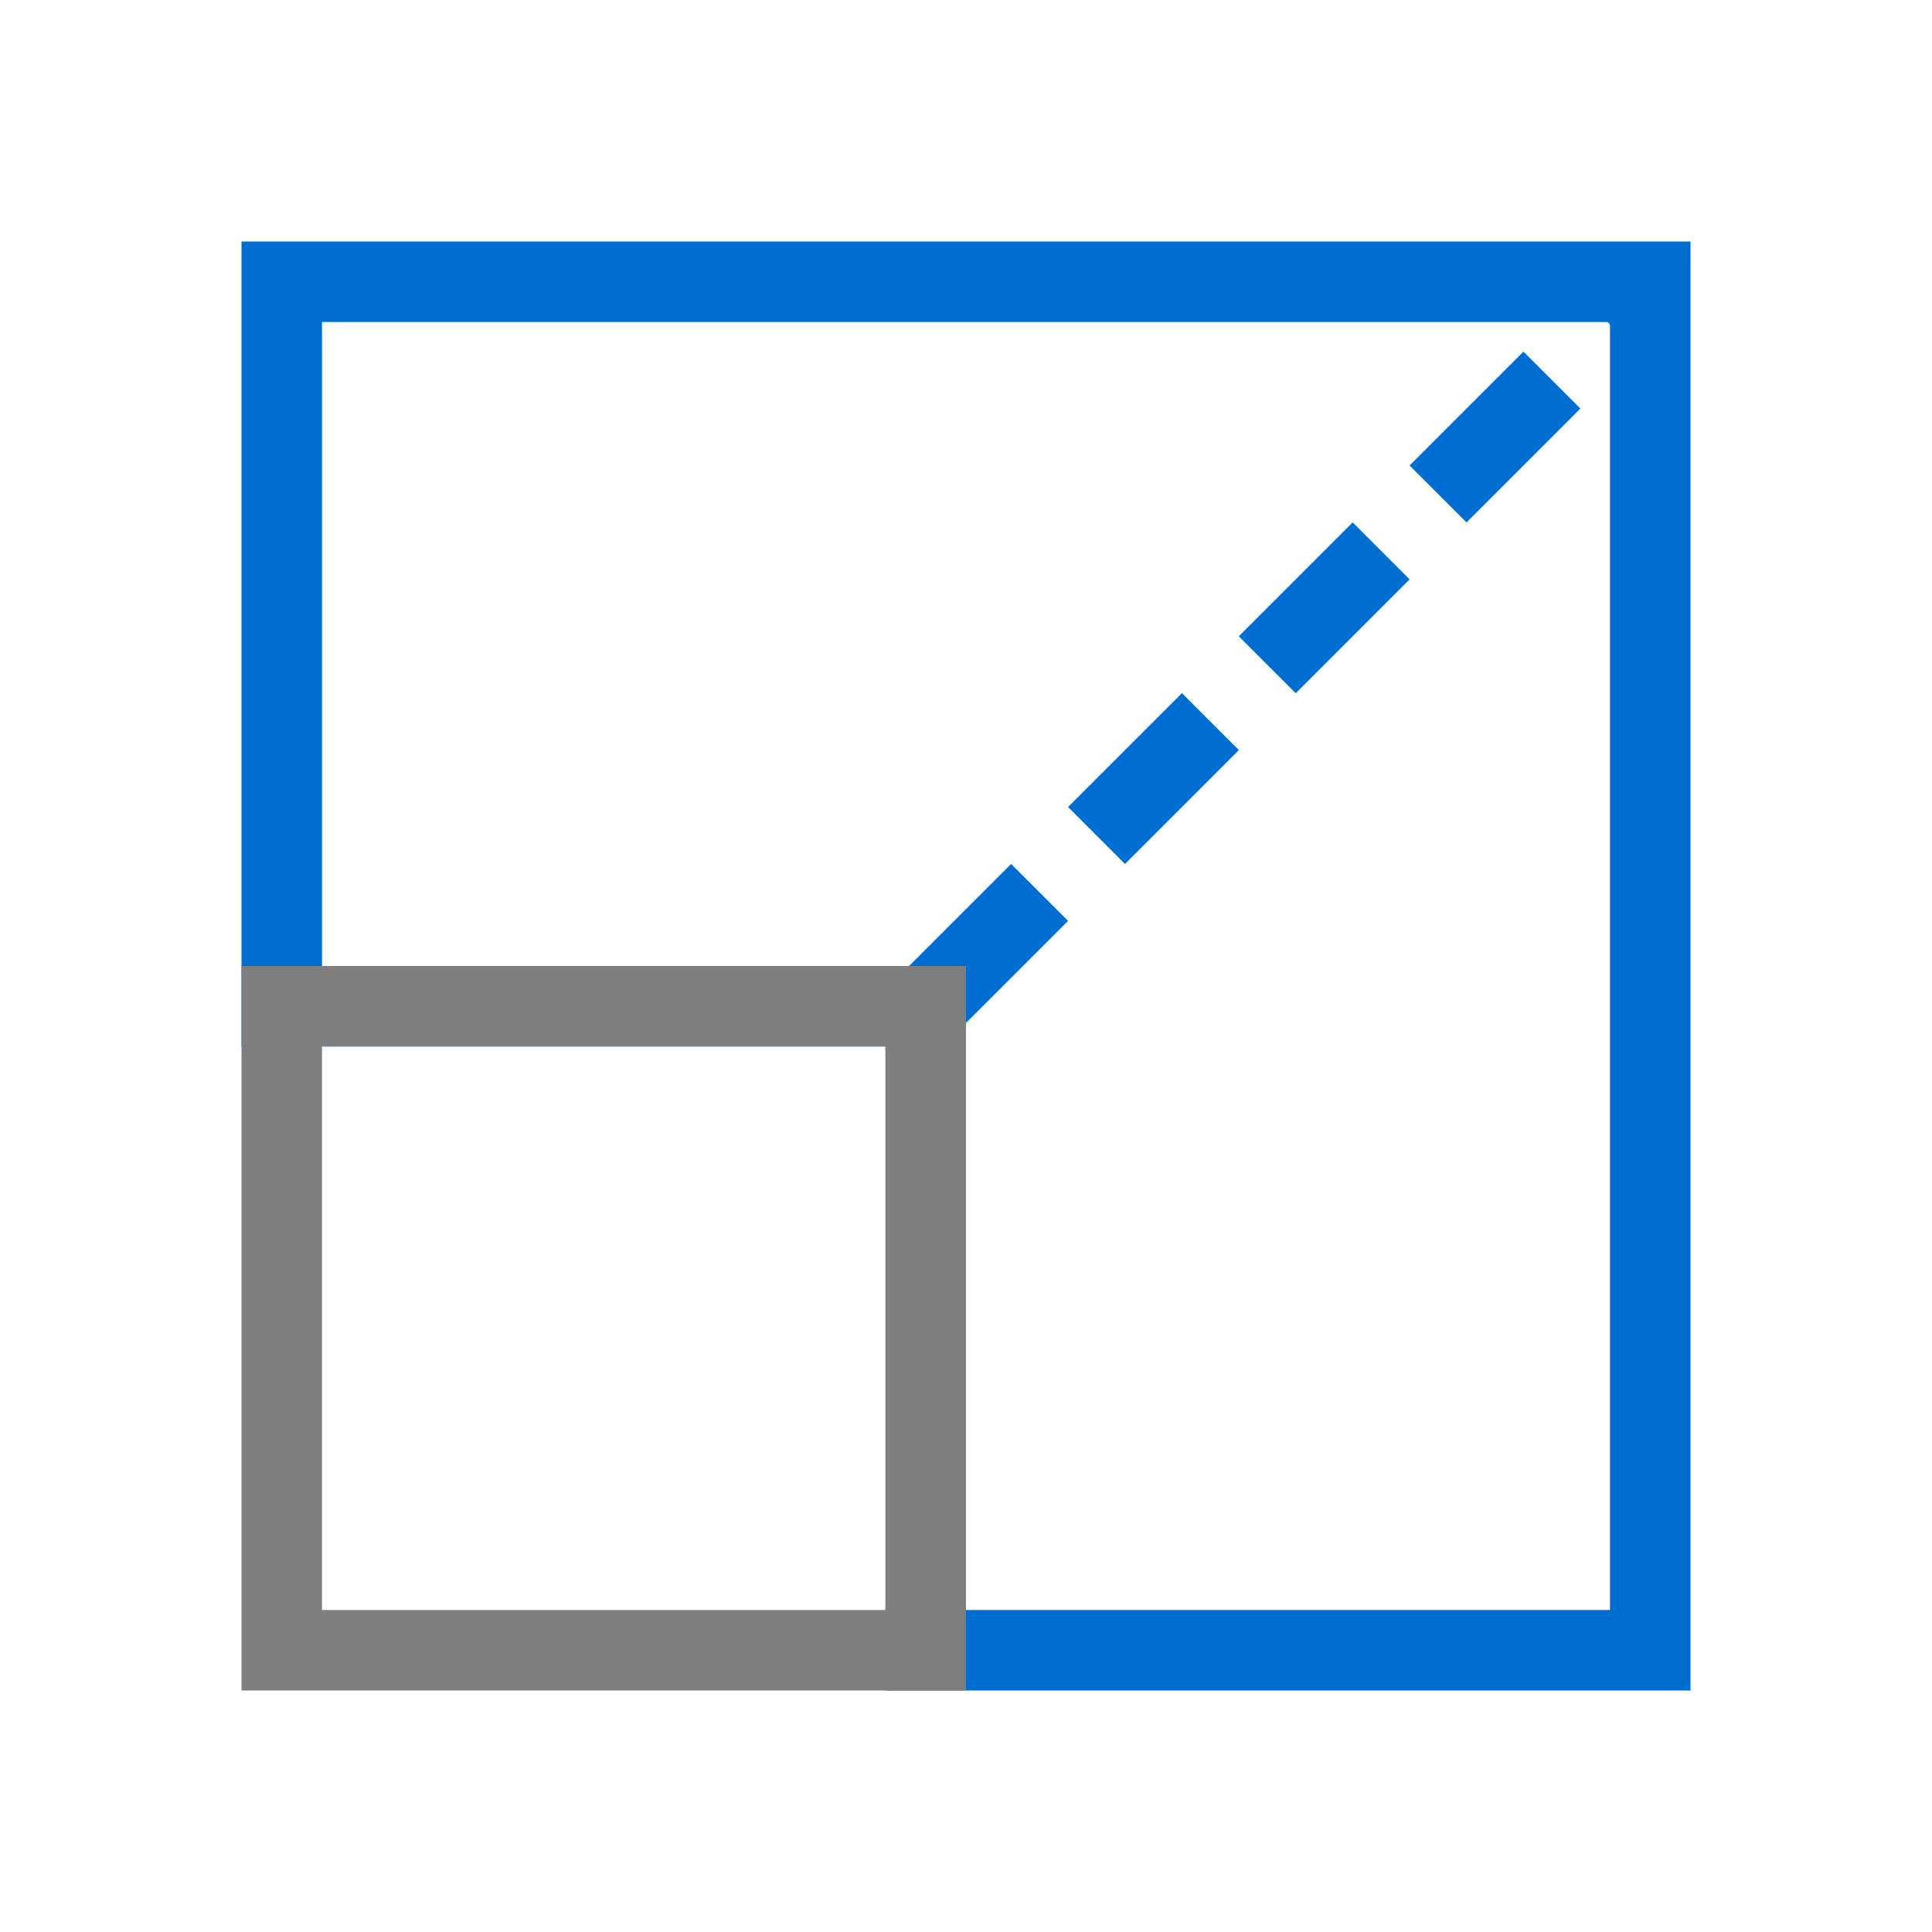
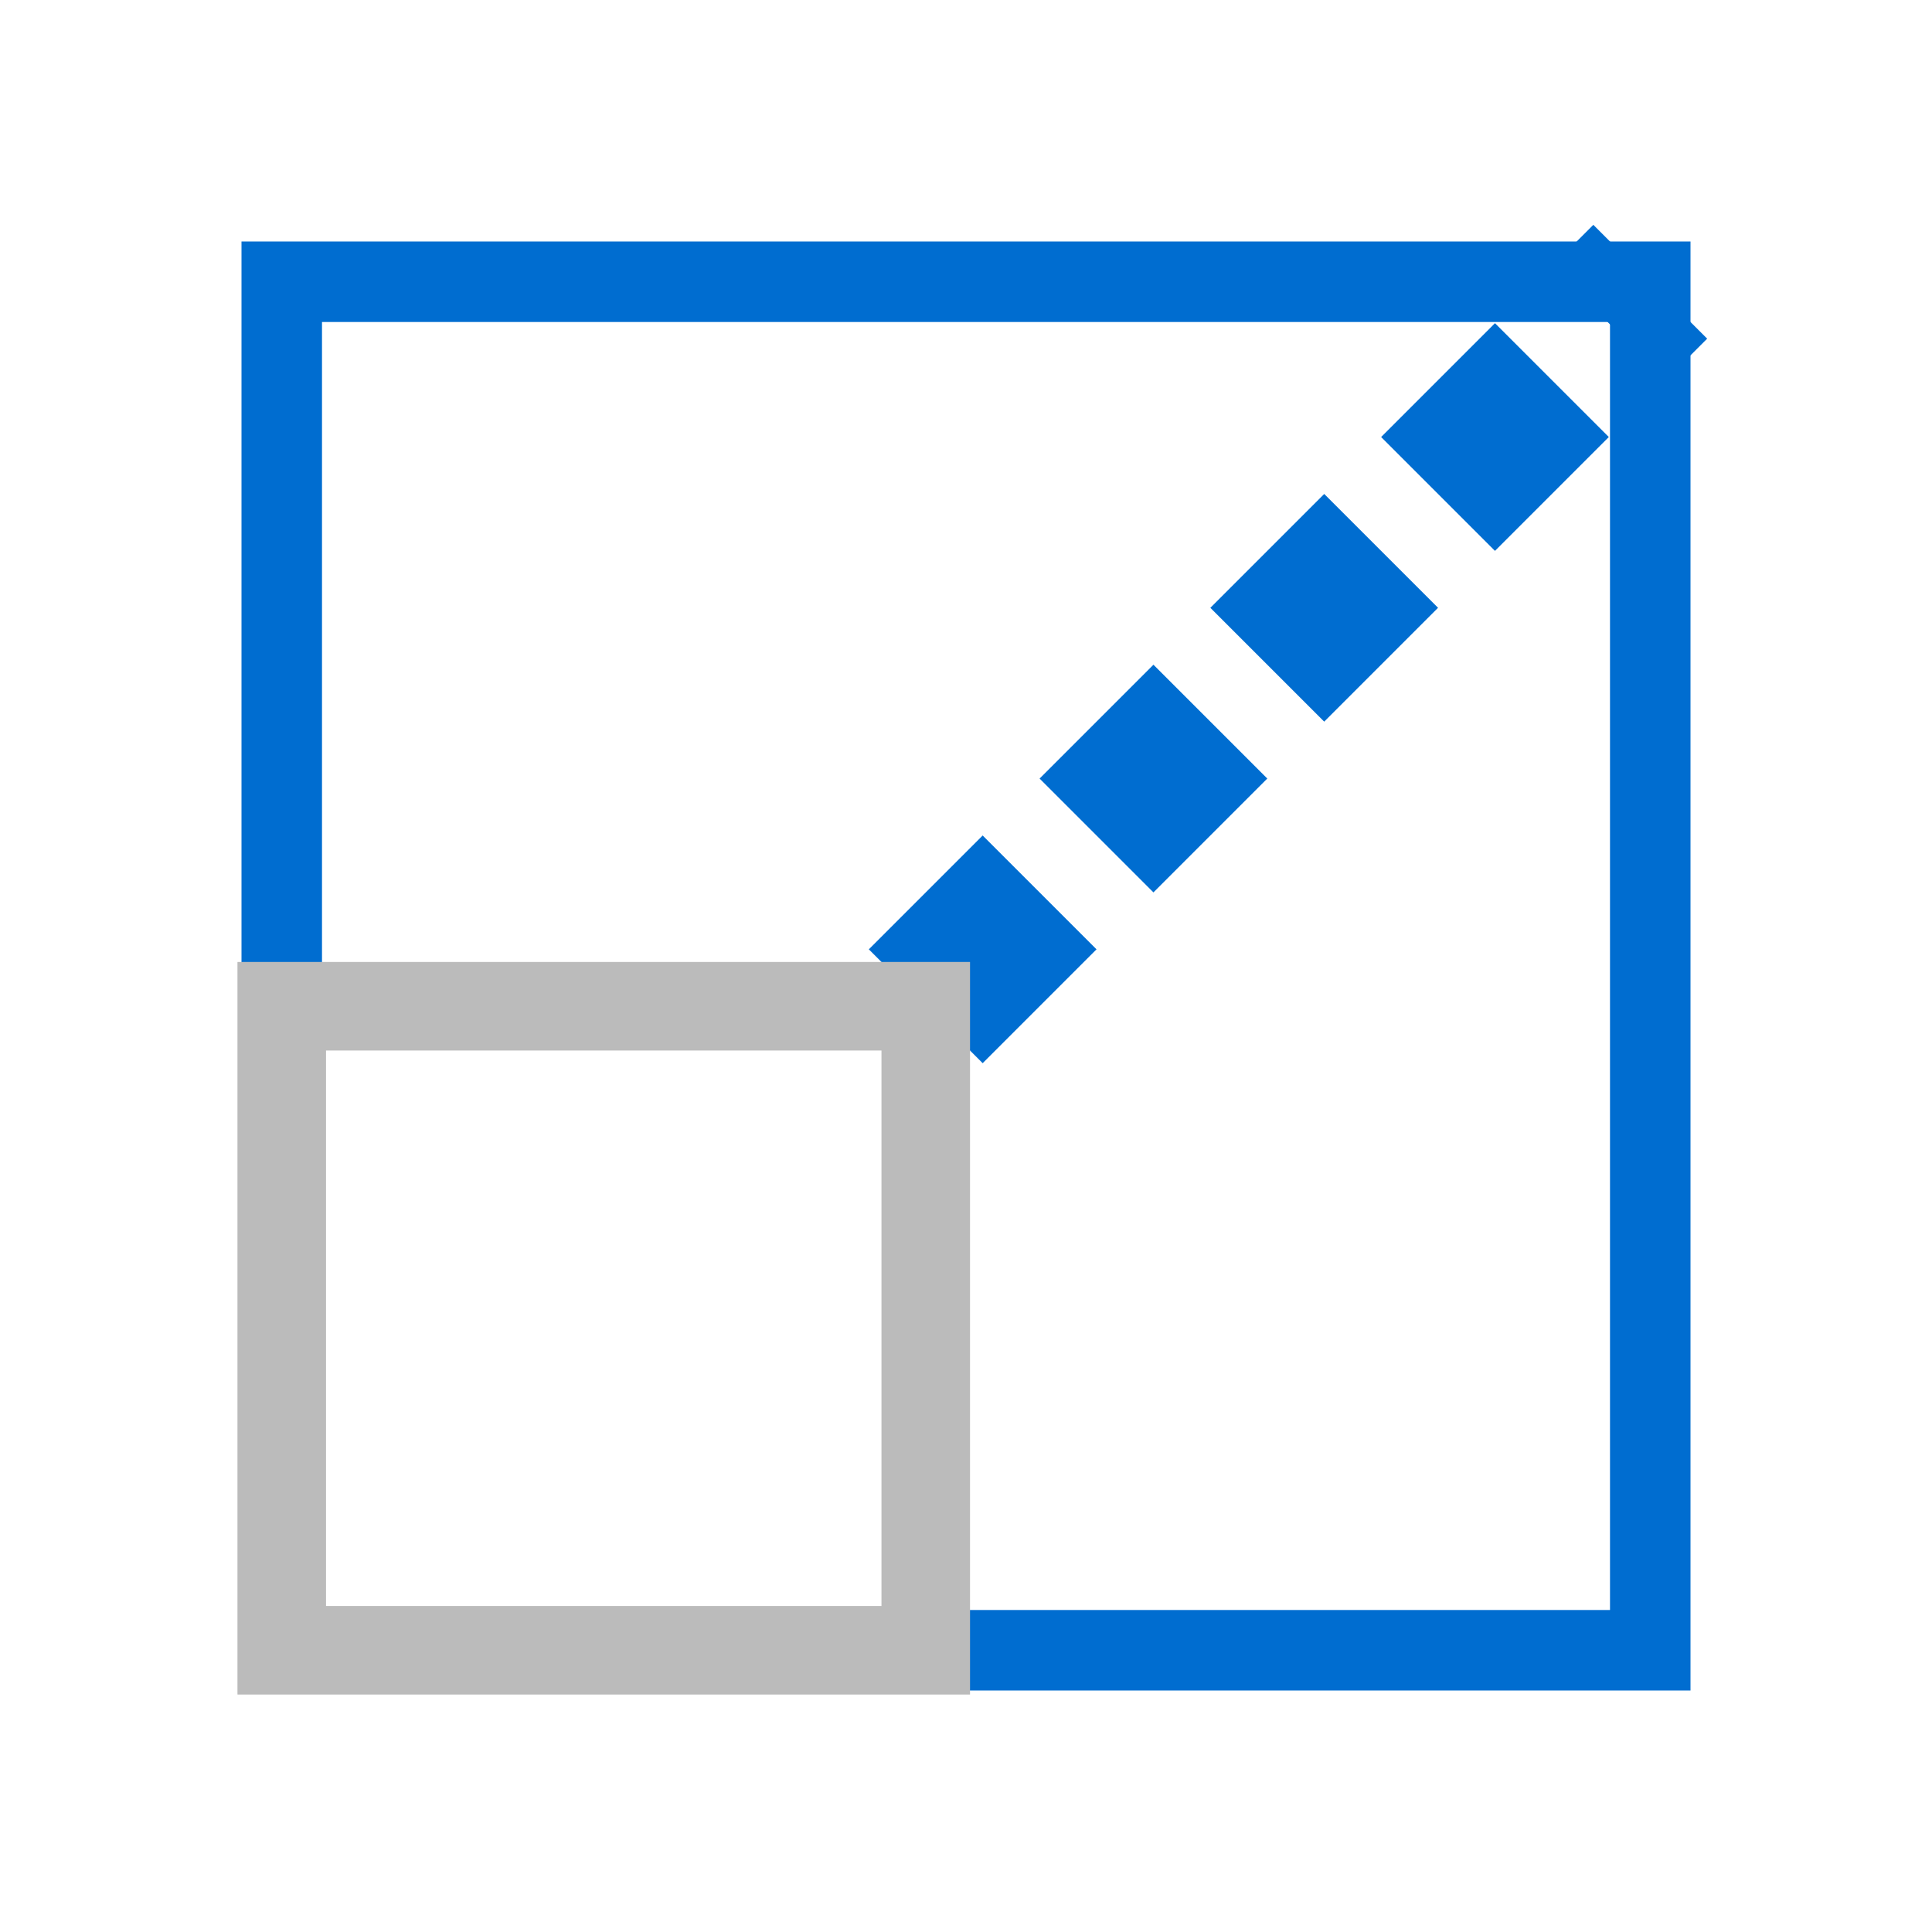
<svg xmlns="http://www.w3.org/2000/svg" width="100%" height="100%" viewBox="0 0 24 24" version="1.1" xml:space="preserve" style="fill-rule:evenodd;clip-rule:evenodd;">
  <g id="Ebene-1" transform="matrix(1,0,0,1,0,-1028.36)">
    <g id="rect826-9" transform="matrix(1,0,0,1,0,1028.36)">
      <path d="M3.5,3.5L3.5,12.5L11.5,12.5L11.5,20.5L20.5,20.5L20.5,3.5L3.5,3.5Z" style="fill:none;fill-rule:nonzero;stroke:rgb(0,109,208);stroke-width:1px;" />
    </g>
-     <path id="path1524" d="M11.5,1040.86L20.5,1031.86" style="fill:none;fill-rule:nonzero;stroke:rgb(0,109,208);stroke-width:1px;stroke-dasharray:2,1,2,1;" />
-     <rect id="rect826" x="3.5" y="1040.86" width="8" height="8" style="fill:none;stroke:rgb(127,127,127);stroke-width:1px;" />
+     <path id="path1524" d="M11.5,1040.86L20.5,1031.86" style="fill:none;fill-rule:nonzero;stroke:rgb(0,109,208);stroke-width:2px;stroke-dasharray:2,1,2,1;" />
+     <rect id="rect826" x="3.5" y="1040.86" width="8" height="8" style="fill:none;stroke:rgb(187,187,187);stroke-width:1.1px;" />
  </g>
</svg>
